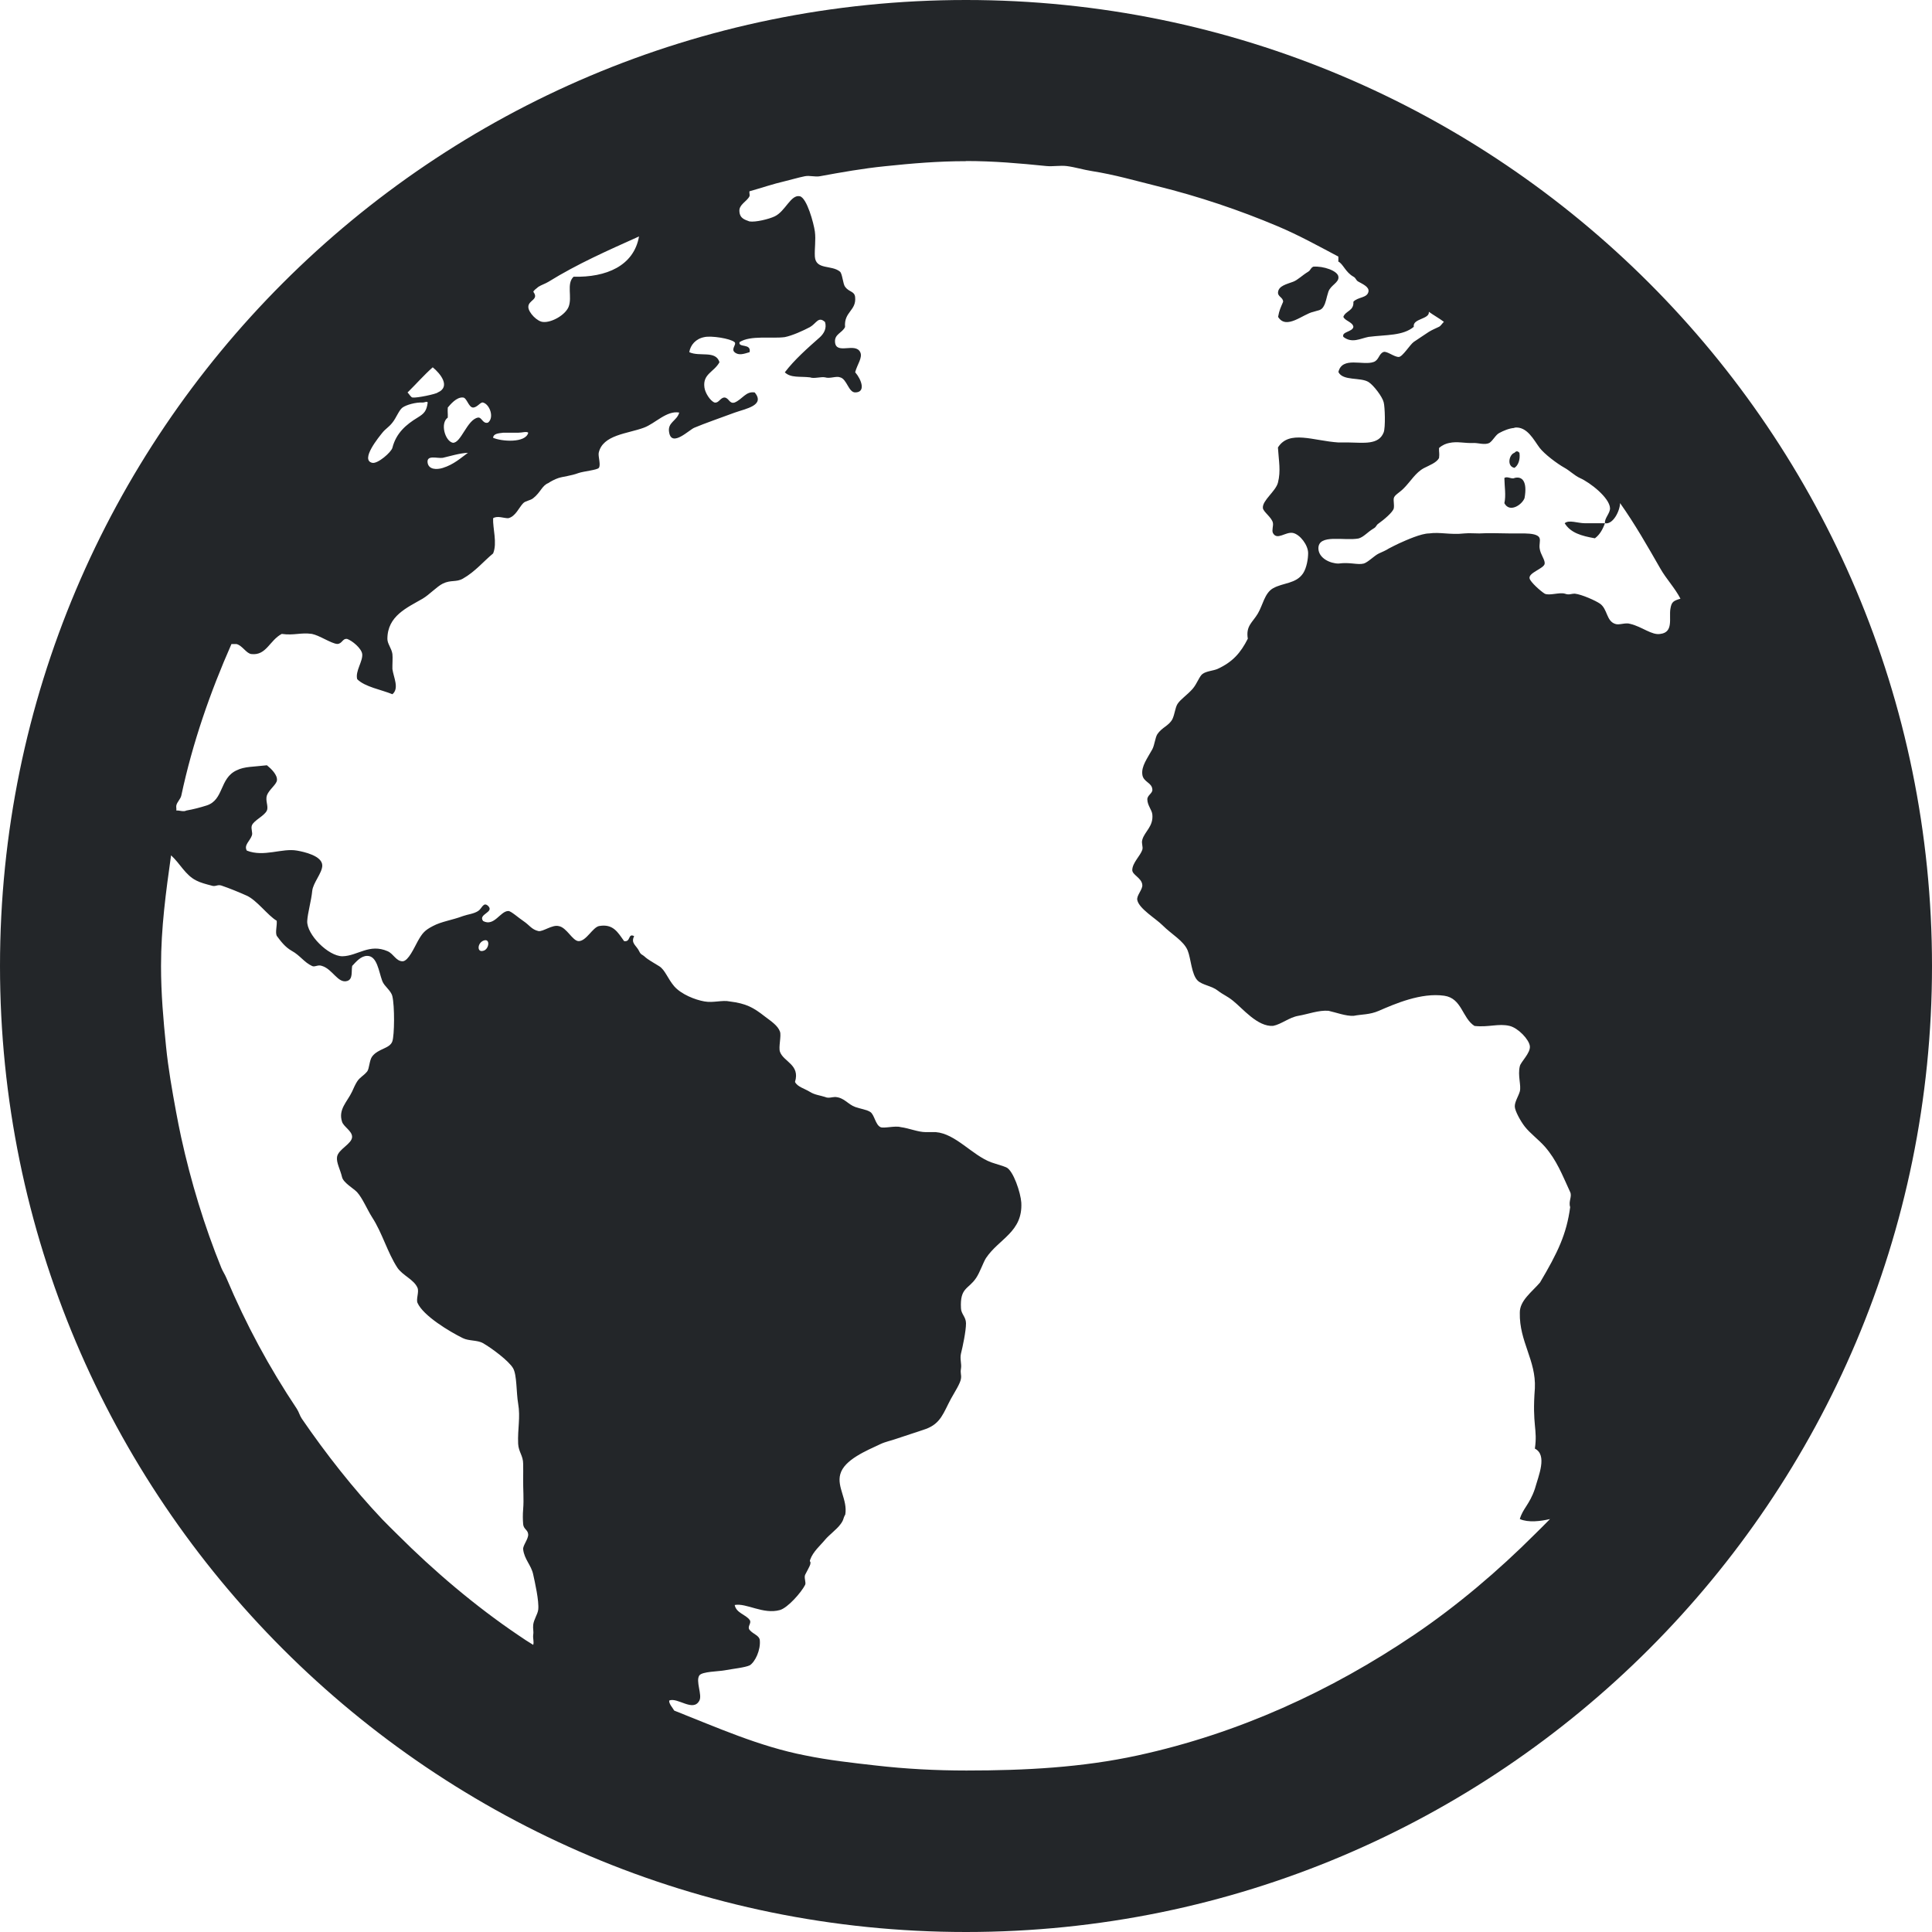
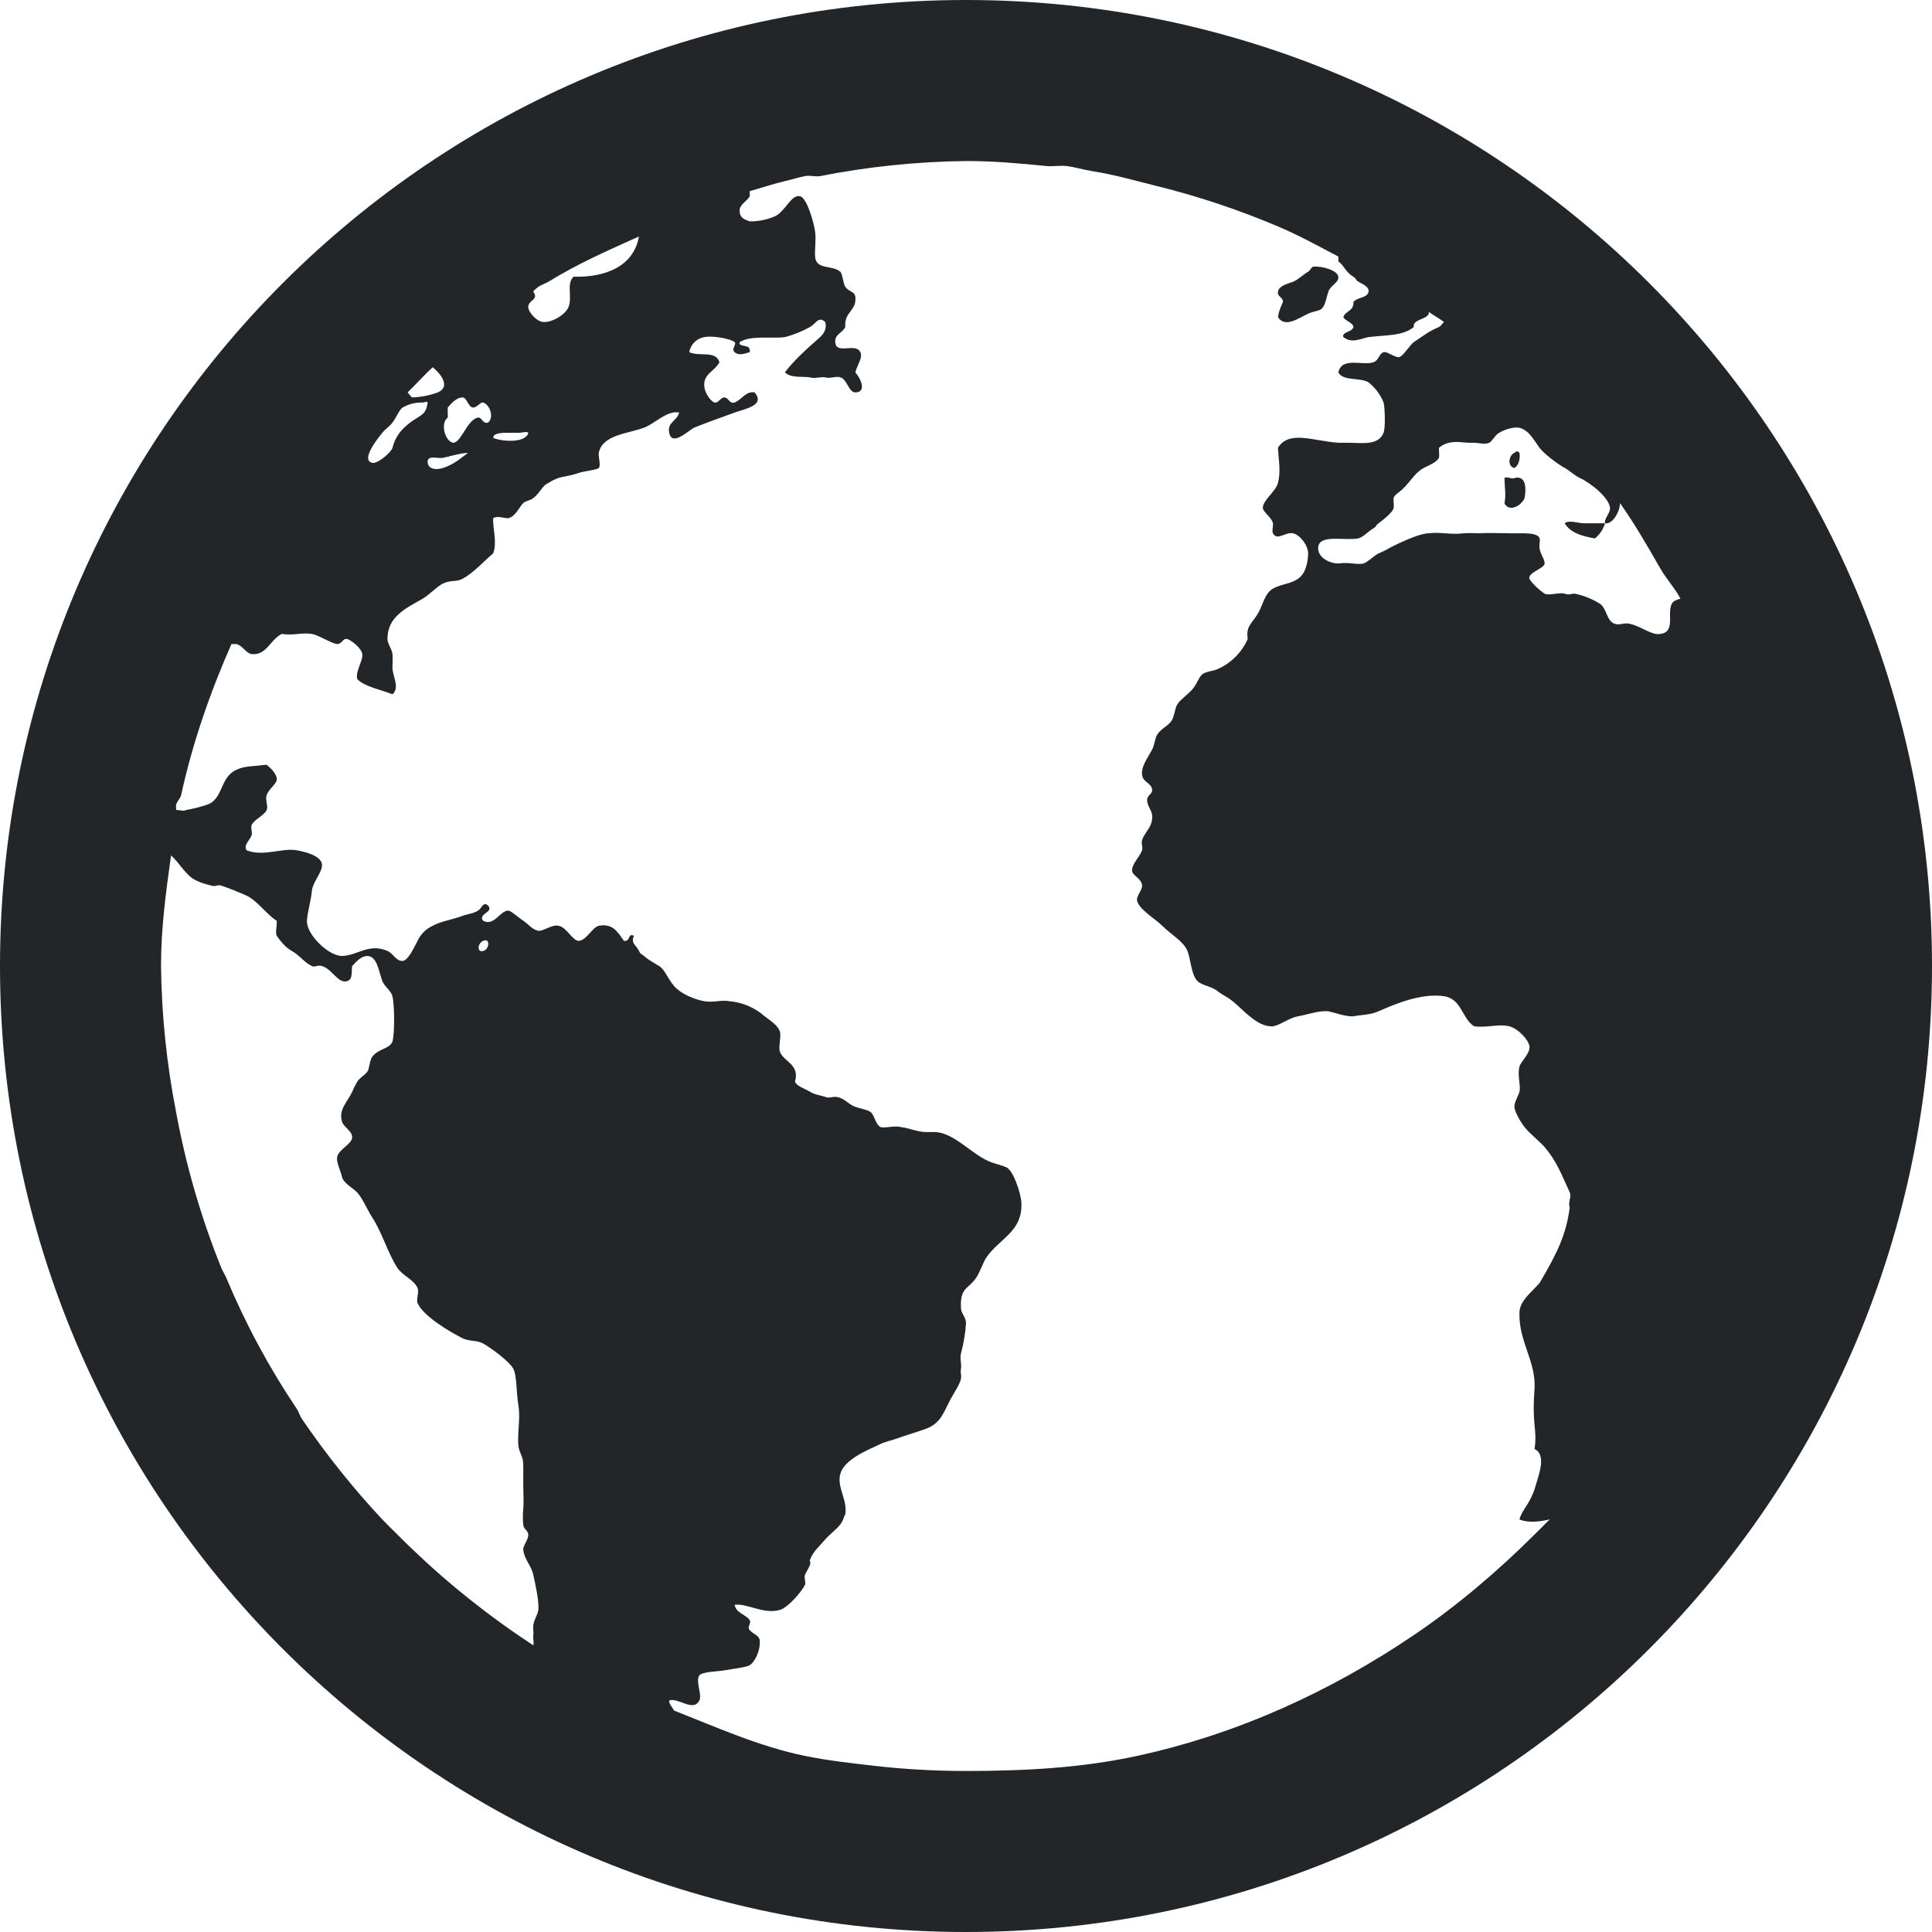
- <svg xmlns="http://www.w3.org/2000/svg" width="96" height="96" viewBox="0 0 25.4 25.4" version="1.1" id="svg627">
-   <defs id="defs624" />
-   <g id="layer1">
-     <path style="color:#232629;fill:currentColor;fill-opacity:1;fill-rule:nonzero;stroke-width:2.117" d="M 12.7,0 C 5.686,0 0,5.686 0,12.7 0,19.714 5.686,25.4 12.7,25.4 19.714,25.4 25.4,19.714 25.4,12.7 25.4,5.686 19.714,0 12.7,0 Z m 0,2.117 c 0.365,0 0.703,0.03 1.058,0.066 0.085,0.008 0.18,-0.01 0.265,0 0.111,0.014 0.22,0.049 0.331,0.066 0.304,0.048 0.565,0.125 0.86,0.198 0.543,0.134 1.081,0.315 1.587,0.529 0.279,0.118 0.527,0.256 0.794,0.397 -1.6e-4,0.019 0.002,0.043 0,0.066 0.061,0.028 0.095,0.141 0.198,0.198 0.038,0.021 0.03,0.047 0.066,0.066 0.061,0.034 0.145,0.071 0.132,0.132 -0.017,0.085 -0.139,0.067 -0.198,0.132 0.008,0.123 -0.101,0.116 -0.132,0.198 0.019,0.053 0.124,0.069 0.132,0.132 -0.01,0.068 -0.158,0.062 -0.132,0.132 0.114,0.089 0.223,0.021 0.331,0 0.237,-0.03 0.449,-0.012 0.595,-0.132 -0.019,-0.112 0.211,-0.097 0.198,-0.198 0.061,0.044 0.138,0.087 0.198,0.132 -0.023,0.021 -0.041,0.055 -0.066,0.066 -0.044,0.021 -0.092,0.041 -0.132,0.066 -0.059,0.038 -0.131,0.088 -0.198,0.132 -0.049,0.034 -0.148,0.198 -0.198,0.198 -0.061,0 -0.154,-0.079 -0.198,-0.066 -0.064,0.021 -0.06,0.107 -0.132,0.132 -0.14,0.051 -0.414,-0.077 -0.463,0.132 0.059,0.121 0.291,0.065 0.397,0.132 0.066,0.042 0.181,0.193 0.198,0.265 0.017,0.059 0.025,0.333 0,0.397 -0.066,0.169 -0.268,0.134 -0.463,0.132 H 17.595 c -0.328,-0.021 -0.646,-0.169 -0.794,0.066 0.011,0.18 0.04,0.306 0,0.463 -0.03,0.114 -0.205,0.232 -0.198,0.331 0.002,0.051 0.12,0.126 0.132,0.198 0.008,0.038 -0.017,0.096 0,0.132 0.055,0.104 0.167,-0.021 0.265,0 0.093,0.021 0.198,0.16 0.198,0.265 0,0.074 -0.019,0.193 -0.066,0.265 -0.093,0.14 -0.264,0.122 -0.397,0.198 -0.11,0.064 -0.133,0.222 -0.198,0.331 -0.07,0.119 -0.16,0.161 -0.132,0.331 -0.095,0.188 -0.2,0.306 -0.397,0.397 -0.057,0.025 -0.146,0.028 -0.198,0.066 -0.042,0.03 -0.073,0.131 -0.132,0.198 -0.074,0.083 -0.158,0.135 -0.198,0.198 -0.03,0.049 -0.035,0.131 -0.066,0.198 -0.047,0.089 -0.139,0.109 -0.198,0.198 -0.028,0.042 -0.037,0.143 -0.066,0.198 -0.068,0.123 -0.145,0.223 -0.132,0.331 0.011,0.102 0.126,0.105 0.132,0.198 0.006,0.051 -0.068,0.075 -0.066,0.132 0.002,0.08 0.06,0.135 0.066,0.198 0.015,0.157 -0.103,0.224 -0.132,0.331 -0.015,0.051 0.013,0.09 0,0.132 -0.025,0.078 -0.13,0.171 -0.132,0.265 -0.002,0.066 0.126,0.105 0.132,0.198 0.005,0.061 -0.079,0.139 -0.066,0.198 0.023,0.114 0.242,0.242 0.331,0.331 0.121,0.121 0.278,0.204 0.331,0.331 0.044,0.108 0.05,0.316 0.132,0.397 0.061,0.059 0.186,0.069 0.265,0.132 0.074,0.057 0.12,0.069 0.198,0.132 0.129,0.102 0.324,0.346 0.529,0.331 0.108,-0.021 0.21,-0.111 0.331,-0.132 0.125,-0.021 0.27,-0.077 0.397,-0.066 0.097,0.021 0.229,0.072 0.331,0.066 0.106,-0.021 0.21,-0.013 0.331,-0.066 0.21,-0.091 0.555,-0.242 0.86,-0.198 0.233,0.034 0.234,0.293 0.397,0.397 0.186,0.021 0.315,-0.036 0.463,0 0.112,0.028 0.254,0.177 0.265,0.265 0.011,0.091 -0.12,0.207 -0.132,0.265 -0.03,0.123 0.021,0.252 0,0.331 -0.017,0.061 -0.068,0.137 -0.066,0.198 0,0.055 0.075,0.192 0.132,0.265 0.07,0.089 0.18,0.169 0.265,0.265 0.154,0.178 0.223,0.36 0.331,0.595 0.028,0.059 -0.025,0.122 0,0.198 -0.047,0.355 -0.164,0.599 -0.397,0.992 -0.11,0.127 -0.267,0.238 -0.265,0.397 -0.008,0.381 0.215,0.624 0.198,0.992 -0.038,0.495 0.038,0.529 0,0.794 0.167,0.085 0.049,0.353 0,0.529 -0.072,0.21 -0.158,0.257 -0.198,0.397 0.112,0.049 0.272,0.029 0.397,0 -0.063,0.066 -0.134,0.134 -0.198,0.198 -0.479,0.479 -1.024,0.943 -1.587,1.323 -1.092,0.738 -2.307,1.298 -3.638,1.587 -0.727,0.158 -1.474,0.198 -2.249,0.198 -0.403,0 -0.8,-0.021 -1.191,-0.066 -0.311,-0.035 -0.624,-0.07 -0.926,-0.132 C 9.984,22.962 9.421,22.709 8.864,22.489 8.844,22.453 8.793,22.4 8.798,22.357 c 0.11,-0.047 0.316,0.157 0.397,0 0.04,-0.074 -0.053,-0.257 0,-0.331 0.038,-0.051 0.252,-0.051 0.331,-0.066 0.112,-0.021 0.267,-0.036 0.331,-0.066 0.07,-0.044 0.145,-0.2 0.132,-0.331 -0.006,-0.061 -0.084,-0.077 -0.132,-0.132 -0.04,-0.047 0.028,-0.088 0,-0.132 -0.051,-0.074 -0.177,-0.09 -0.198,-0.198 0.152,-0.03 0.375,0.128 0.595,0.066 0.104,-0.03 0.282,-0.233 0.331,-0.331 0.015,-0.03 -0.017,-0.094 0,-0.132 0.019,-0.038 0.06,-0.111 0.066,-0.132 0.015,-0.057 -0.013,-0.028 0,-0.066 0.038,-0.108 0.135,-0.188 0.198,-0.265 0.049,-0.059 0.154,-0.137 0.198,-0.198 0.051,-0.066 0.032,-0.073 0.066,-0.132 0.032,-0.193 -0.113,-0.36 -0.066,-0.529 0.051,-0.191 0.345,-0.31 0.529,-0.397 0.063,-0.03 0.146,-0.047 0.198,-0.066 0.127,-0.044 0.278,-0.09 0.397,-0.132 0.199,-0.072 0.233,-0.215 0.331,-0.397 0.047,-0.085 0.124,-0.203 0.132,-0.265 0.008,-0.055 -0.011,-0.067 0,-0.132 0.011,-0.061 -0.017,-0.126 0,-0.198 0.023,-0.091 0.066,-0.295 0.066,-0.397 0,-0.085 -0.064,-0.122 -0.066,-0.198 -0.015,-0.275 0.097,-0.247 0.198,-0.397 0.051,-0.074 0.096,-0.211 0.132,-0.265 0.171,-0.254 0.484,-0.342 0.463,-0.728 -0.008,-0.127 -0.105,-0.423 -0.198,-0.463 -0.053,-0.023 -0.12,-0.039 -0.198,-0.066 -0.25,-0.093 -0.467,-0.376 -0.728,-0.397 H 12.171 c -0.102,0 -0.216,-0.051 -0.331,-0.066 -0.072,-0.021 -0.222,0.021 -0.265,0 -0.066,-0.032 -0.079,-0.162 -0.132,-0.198 -0.042,-0.03 -0.133,-0.043 -0.198,-0.066 -0.104,-0.038 -0.144,-0.124 -0.265,-0.132 -0.038,0 -0.09,0.021 -0.132,0 -0.066,-0.021 -0.137,-0.028 -0.198,-0.066 -0.076,-0.047 -0.167,-0.067 -0.198,-0.132 0.07,-0.228 -0.152,-0.264 -0.198,-0.397 -0.021,-0.061 0.021,-0.21 0,-0.265 -0.028,-0.078 -0.112,-0.133 -0.198,-0.198 -0.152,-0.119 -0.245,-0.171 -0.463,-0.198 -0.097,-0.021 -0.214,0.021 -0.331,0 -0.123,-0.021 -0.304,-0.093 -0.397,-0.198 -0.089,-0.104 -0.12,-0.216 -0.198,-0.265 -0.074,-0.047 -0.148,-0.084 -0.198,-0.132 -0.023,-0.021 -0.045,-0.018 -0.066,-0.066 -0.038,-0.078 -0.113,-0.103 -0.066,-0.198 -0.085,-0.042 -0.041,0.081 -0.132,0.066 -0.083,-0.116 -0.144,-0.232 -0.331,-0.198 -0.085,0.021 -0.165,0.196 -0.265,0.198 -0.083,0 -0.157,-0.181 -0.265,-0.198 -0.083,-0.021 -0.207,0.077 -0.265,0.066 -0.091,-0.021 -0.116,-0.077 -0.198,-0.132 -0.061,-0.04 -0.165,-0.134 -0.198,-0.132 -0.106,0 -0.185,0.209 -0.331,0.132 -0.072,-0.091 0.151,-0.114 0.066,-0.198 -0.064,-0.061 -0.082,0.036 -0.132,0.066 -0.059,0.038 -0.133,0.043 -0.198,0.066 -0.146,0.055 -0.283,0.071 -0.397,0.132 -0.106,0.055 -0.137,0.09 -0.198,0.198 -0.049,0.089 -0.124,0.26 -0.198,0.265 -0.089,0 -0.118,-0.096 -0.198,-0.132 -0.243,-0.106 -0.394,0.062 -0.595,0.066 -0.186,0 -0.471,-0.287 -0.463,-0.463 0.006,-0.108 0.053,-0.264 0.066,-0.397 0.011,-0.106 0.13,-0.234 0.132,-0.331 0.002,-0.131 -0.246,-0.183 -0.331,-0.198 -0.199,-0.036 -0.435,0.089 -0.661,0 -0.042,-0.072 0.041,-0.126 0.066,-0.198 0.015,-0.038 -0.015,-0.088 0,-0.132 0.025,-0.068 0.167,-0.126 0.198,-0.198 0.023,-0.055 -0.023,-0.129 0,-0.198 0.028,-0.076 0.126,-0.143 0.132,-0.198 0.008,-0.072 -0.075,-0.152 -0.132,-0.198 -0.176,0.021 -0.295,0.015 -0.397,0.066 -0.229,0.104 -0.166,0.391 -0.397,0.463 -0.078,0.025 -0.176,0.051 -0.265,0.066 -0.039,0.021 -0.089,-0.004 -0.132,0 0.004,-0.021 -0.004,-0.045 0,-0.066 0.01,-0.048 0.056,-0.084 0.066,-0.132 C 2.532,9.763 2.765,9.097 3.043,8.467 h 0.066 c 0.08,0.021 0.129,0.126 0.198,0.132 0.195,0.021 0.236,-0.179 0.397,-0.265 0.165,0.023 0.247,-0.021 0.397,0 0.102,0.021 0.25,0.124 0.331,0.132 0.068,0 0.069,-0.075 0.132,-0.066 0.063,0.021 0.188,0.122 0.198,0.198 0.011,0.095 -0.094,0.226 -0.066,0.331 0.1,0.102 0.321,0.139 0.463,0.198 0.093,-0.078 0.015,-0.221 0,-0.331 -0.002,-0.049 0.006,-0.154 0,-0.198 -0.011,-0.076 -0.066,-0.133 -0.066,-0.198 0,-0.303 0.26,-0.411 0.463,-0.529 0.087,-0.051 0.188,-0.16 0.265,-0.198 0.108,-0.053 0.176,-0.015 0.265,-0.066 0.161,-0.091 0.272,-0.228 0.397,-0.331 0.057,-0.138 -0.006,-0.328 0,-0.463 0.057,-0.036 0.137,0 0.198,0 0.097,-0.021 0.143,-0.143 0.198,-0.198 0.032,-0.032 0.094,-0.034 0.132,-0.066 0.097,-0.076 0.114,-0.165 0.198,-0.198 0.03,-0.021 0.086,-0.051 0.132,-0.066 0.064,-0.021 0.163,-0.028 0.265,-0.066 0.066,-0.023 0.239,-0.039 0.265,-0.066 0.032,-0.032 -0.008,-0.15 0,-0.198 C 7.922,5.714 8.253,5.703 8.467,5.622 8.615,5.567 8.765,5.394 8.93,5.424 8.898,5.538 8.77,5.551 8.798,5.689 c 0.036,0.193 0.263,-0.039 0.331,-0.066 0.129,-0.055 0.36,-0.135 0.529,-0.198 0.148,-0.053 0.404,-0.094 0.265,-0.265 -0.116,-0.021 -0.163,0.09 -0.265,0.132 -0.07,0.021 -0.073,-0.06 -0.132,-0.066 -0.057,0 -0.075,0.077 -0.132,0.066 C 9.336,5.27 9.269,5.163 9.261,5.093 9.237,4.915 9.387,4.893 9.459,4.762 9.41,4.602 9.198,4.694 9.062,4.63 c 0.015,-0.095 0.086,-0.177 0.198,-0.198 0.091,-0.021 0.342,0.018 0.397,0.066 0.032,0.028 -0.049,0.088 0,0.132 0.055,0.049 0.126,0.021 0.198,0 0.025,-0.121 -0.153,-0.054 -0.132,-0.132 0.144,-0.093 0.42,-0.043 0.595,-0.066 0.102,-0.021 0.24,-0.084 0.331,-0.132 0.085,-0.049 0.11,-0.147 0.198,-0.066 0.025,0.087 -0.018,0.152 -0.066,0.198 -0.163,0.144 -0.336,0.296 -0.463,0.463 0.078,0.076 0.2,0.051 0.331,0.066 0.051,0.021 0.146,-0.011 0.198,0 0.064,0.021 0.148,-0.021 0.198,0 0.089,0.021 0.11,0.198 0.198,0.198 0.144,0 0.083,-0.169 0,-0.265 0.025,-0.1 0.102,-0.194 0.066,-0.265 -0.066,-0.131 -0.318,0.039 -0.331,-0.132 -0.008,-0.106 0.094,-0.118 0.132,-0.198 -0.017,-0.203 0.153,-0.213 0.132,-0.397 -0.011,-0.076 -0.079,-0.06 -0.132,-0.132 -0.028,-0.038 -0.035,-0.169 -0.066,-0.198 -0.11,-0.093 -0.318,-0.02 -0.331,-0.198 -0.006,-0.106 0.015,-0.217 0,-0.331 -0.015,-0.108 -0.105,-0.442 -0.198,-0.463 -0.119,-0.025 -0.189,0.198 -0.331,0.265 -0.076,0.036 -0.252,0.079 -0.331,0.066 -0.051,-0.021 -0.126,-0.033 -0.132,-0.132 -0.008,-0.09 0.099,-0.13 0.132,-0.198 0.008,-0.017 -0.004,-0.042 0,-0.066 0.154,-0.043 0.307,-0.096 0.463,-0.132 0.089,-0.021 0.175,-0.048 0.265,-0.066 0.063,-0.013 0.135,0.012 0.198,0 0.283,-0.052 0.57,-0.103 0.86,-0.132 0.352,-0.037 0.696,-0.066 1.058,-0.066 z M 8.401,3.109 C 8.333,3.495 7.971,3.649 7.541,3.638 7.443,3.731 7.527,3.906 7.475,4.035 7.43,4.143 7.252,4.242 7.144,4.233 c -0.078,0 -0.198,-0.124 -0.198,-0.198 0,-0.091 0.144,-0.094 0.066,-0.198 0.003,-0.021 0.044,-0.045 0.066,-0.066 0.043,-0.027 0.089,-0.04 0.132,-0.066 C 7.593,3.468 7.987,3.295 8.4,3.109 Z m 8.864,0.397 c -0.039,0.021 -0.032,0.045 -0.066,0.066 -0.081,0.049 -0.137,0.109 -0.198,0.132 -0.087,0.032 -0.186,0.054 -0.198,0.132 -0.011,0.066 0.068,0.071 0.066,0.132 -0.032,0.078 -0.049,0.103 -0.066,0.198 0.108,0.176 0.33,-0.039 0.463,-0.066 0.059,-0.021 0.101,-0.015 0.132,-0.066 0.036,-0.057 0.039,-0.118 0.066,-0.198 0.03,-0.089 0.143,-0.12 0.132,-0.198 -0.008,-0.078 -0.2,-0.143 -0.331,-0.132 z M 5.689,4.829 c 0.1,0.081 0.241,0.255 0.066,0.331 -0.021,0.021 -0.28,0.075 -0.331,0.066 -0.021,0 -0.048,-0.051 -0.066,-0.066 C 5.467,5.053 5.575,4.93 5.689,4.829 Z m 0.397,0.397 c 0.051,0 0.073,0.128 0.132,0.132 0.057,0 0.098,-0.075 0.132,-0.066 C 6.439,5.315 6.501,5.49 6.416,5.556 6.346,5.577 6.335,5.482 6.284,5.49 6.14,5.516 6.061,5.829 5.953,5.821 5.852,5.8 5.783,5.564 5.887,5.49 c 0.002,-0.064 -0.004,-0.067 0,-0.132 0.032,-0.038 0.114,-0.139 0.198,-0.132 z m -0.529,0.066 c 0.03,0 0.056,-0.021 0.066,0 C 5.608,5.404 5.577,5.437 5.49,5.49 5.34,5.581 5.208,5.693 5.159,5.887 5.145,5.944 4.967,6.1 4.895,6.085 4.728,6.049 4.989,5.737 5.027,5.689 5.069,5.636 5.111,5.618 5.159,5.556 5.208,5.497 5.245,5.392 5.292,5.358 5.342,5.322 5.467,5.287 5.556,5.292 Z M 19.91,5.622 c 0.167,-0.021 0.255,0.164 0.331,0.265 0.064,0.083 0.227,0.207 0.331,0.265 0.059,0.032 0.133,0.103 0.198,0.132 0.138,0.061 0.391,0.261 0.397,0.397 0.002,0.068 -0.077,0.135 -0.066,0.198 0.104,0.021 0.196,-0.16 0.198,-0.265 0.195,0.275 0.361,0.567 0.529,0.86 0.079,0.139 0.191,0.254 0.265,0.397 -0.093,0.028 -0.117,0.041 -0.132,0.132 -0.021,0.119 0.045,0.31 -0.132,0.331 -0.112,0.021 -0.242,-0.096 -0.397,-0.132 -0.064,-0.021 -0.148,0.021 -0.198,0 -0.116,-0.038 -0.099,-0.194 -0.198,-0.265 -0.057,-0.04 -0.24,-0.122 -0.331,-0.132 -0.057,0 -0.073,0.021 -0.132,0 -0.072,-0.021 -0.205,0.03 -0.265,0 -0.057,-0.036 -0.184,-0.15 -0.198,-0.198 -0.023,-0.078 0.194,-0.132 0.198,-0.198 0.005,-0.051 -0.056,-0.12 -0.066,-0.198 -0.008,-0.047 0.01,-0.101 0,-0.132 -0.015,-0.055 -0.112,-0.064 -0.198,-0.066 -0.076,0 -0.133,0 -0.198,0 -0.093,0 -0.28,-0.008 -0.397,0 -0.07,0 -0.133,-0.006 -0.198,0 -0.184,0.021 -0.319,-0.021 -0.463,0 -0.104,0 -0.3,0.088 -0.397,0.132 -0.049,0.023 -0.069,0.034 -0.132,0.066 -0.03,0.021 -0.094,0.049 -0.132,0.066 -0.059,0.028 -0.141,0.115 -0.198,0.132 -0.083,0.021 -0.18,-0.021 -0.331,0 -0.108,0 -0.262,-0.069 -0.265,-0.198 -0.002,-0.197 0.343,-0.096 0.529,-0.132 0.07,-0.021 0.114,-0.082 0.198,-0.132 0.04,-0.023 0.028,-0.041 0.066,-0.066 0.063,-0.044 0.188,-0.148 0.198,-0.198 0.008,-0.047 -0.006,-0.096 0,-0.132 0.008,-0.044 0.075,-0.073 0.132,-0.132 0.089,-0.089 0.155,-0.207 0.265,-0.265 0.074,-0.038 0.165,-0.071 0.198,-0.132 0.008,-0.068 -0.002,-0.069 0,-0.132 0.047,-0.042 0.094,-0.058 0.132,-0.066 0.114,-0.025 0.197,0.006 0.331,0 0.057,0 0.137,0.028 0.198,0 0.051,-0.034 0.082,-0.107 0.132,-0.132 0.055,-0.03 0.131,-0.062 0.198,-0.066 z m 1.191,1.257 h -0.265 c -0.093,0 -0.21,-0.049 -0.265,0 0.078,0.127 0.221,0.167 0.397,0.198 0.064,-0.047 0.103,-0.117 0.132,-0.198 z M 6.615,5.689 h 0.198 c 0.053,0 0.111,-0.021 0.132,0 C 6.911,5.828 6.592,5.805 6.482,5.755 6.488,5.702 6.547,5.697 6.615,5.689 Z M 6.152,5.953 C 6.059,6.02 5.968,6.106 5.821,6.152 5.74,6.177 5.637,6.174 5.622,6.085 5.605,5.975 5.749,6.03 5.821,6.019 5.914,5.998 6.044,5.957 6.152,5.953 Z m 13.758,0 c -0.07,0.023 -0.104,0.177 0,0.198 0.049,-0.03 0.079,-0.107 0.066,-0.198 -0.028,-0.03 -0.045,-0.021 -0.066,0 z m -0.132,0.331 c 0.002,0.119 0.023,0.228 0,0.331 0.068,0.131 0.231,0.023 0.265,-0.066 0.04,-0.22 -0.031,-0.292 -0.132,-0.265 -0.034,0.021 -0.096,-0.028 -0.132,0 z M 2.249,11.245 c 0.119,0.108 0.188,0.26 0.331,0.331 0.053,0.028 0.131,0.049 0.198,0.066 0.055,0.021 0.079,-0.017 0.132,0 0.112,0.038 0.242,0.092 0.331,0.132 0.135,0.059 0.28,0.263 0.397,0.331 0.006,0.068 -0.021,0.148 0,0.198 0.055,0.074 0.11,0.148 0.198,0.198 0.108,0.059 0.163,0.151 0.265,0.198 0.036,0.021 0.077,-0.021 0.132,0 0.14,0.042 0.21,0.234 0.331,0.198 0.078,-0.023 0.053,-0.122 0.066,-0.198 0.053,-0.057 0.116,-0.132 0.198,-0.132 0.131,0 0.15,0.202 0.198,0.331 0.028,0.072 0.113,0.122 0.132,0.198 0.032,0.131 0.028,0.517 0,0.595 -0.034,0.097 -0.184,0.092 -0.265,0.198 -0.038,0.051 -0.037,0.162 -0.066,0.198 -0.051,0.061 -0.094,0.073 -0.132,0.132 -0.021,0.032 -0.047,0.088 -0.066,0.132 -0.064,0.135 -0.185,0.234 -0.132,0.397 0.021,0.066 0.132,0.12 0.132,0.198 0,0.093 -0.184,0.163 -0.198,0.265 -0.011,0.074 0.043,0.166 0.066,0.265 0.017,0.074 0.154,0.15 0.198,0.198 0.074,0.083 0.131,0.226 0.198,0.331 0.133,0.205 0.2,0.46 0.331,0.661 0.07,0.104 0.218,0.155 0.265,0.265 0.023,0.055 -0.021,0.148 0,0.198 0.076,0.171 0.424,0.379 0.595,0.463 0.08,0.04 0.191,0.024 0.265,0.066 0.112,0.064 0.34,0.232 0.397,0.331 0.051,0.089 0.041,0.321 0.066,0.463 0.032,0.186 -0.008,0.328 0,0.529 0.006,0.11 0.066,0.155 0.066,0.265 0,0.038 0.002,0.158 0,0.198 -0.002,0.131 0.011,0.264 0,0.397 -0.006,0.072 -0.005,0.137 0,0.198 0.006,0.066 0.062,0.073 0.066,0.132 0.005,0.061 -0.073,0.15 -0.066,0.198 0.015,0.133 0.107,0.208 0.132,0.331 0.021,0.097 0.079,0.347 0.066,0.463 -0.008,0.061 -0.058,0.129 -0.066,0.198 -0.006,0.055 0.008,0.082 0,0.132 -0.006,0.049 0.013,0.092 0,0.132 C 6.944,21.586 6.879,21.542 6.813,21.497 6.25,21.117 5.704,20.653 5.225,20.174 5.161,20.11 5.09,20.042 5.027,19.976 4.645,19.573 4.284,19.112 3.969,18.653 3.94,18.611 3.93,18.563 3.902,18.521 3.536,17.972 3.236,17.416 2.976,16.801 2.958,16.757 2.928,16.713 2.91,16.669 2.687,16.12 2.51,15.538 2.381,14.949 2.357,14.838 2.336,14.731 2.315,14.618 2.263,14.335 2.212,14.048 2.183,13.758 c -0.036,-0.356 -0.066,-0.693 -0.066,-1.058 0,-0.503 0.064,-0.971 0.132,-1.455 z M 6.35,12.369 c 0.102,-0.047 0.083,0.117 0,0.132 -0.078,0.021 -0.076,-0.094 0,-0.132 z" id="path26" class="ColorScheme-Text" />
-   </g>
+ <svg xmlns="http://www.w3.org/2000/svg" width="96" height="96" viewBox="0 0 25.4 25.4">
+   <path d="M12.7 0C5.686 0 0 5.686 0 12.7s5.686 12.7 12.7 12.7 12.7-5.686 12.7-12.7S19.714 0 12.7 0m0 2.117c.365 0 .703.03 1.058.066.086.008.18-.01.265 0 .111.014.22.048.33.066.305.048.566.125.86.198.544.134 1.082.315 1.588.53.28.118.527.256.794.396q.002.03 0 .066c.061.028.095.142.198.199.038.021.03.047.066.066.062.034.145.07.133.132-.017.085-.14.067-.199.133.008.122-.1.115-.132.198.019.053.124.069.132.132-.01.068-.158.063-.132.133.114.088.223.02.33 0 .238-.03.45-.012.596-.133-.02-.112.211-.096.198-.198.061.044.139.087.199.132-.023.021-.04.055-.066.066q-.07.03-.133.066c-.059.038-.13.088-.198.133-.049.034-.148.198-.198.198-.062 0-.154-.079-.199-.066-.063.021-.06.107-.132.132-.14.051-.415-.077-.463.133.06.12.29.064.397.132a.65.65 0 0 1 .198.264c.017.06.026.334 0 .397-.066.17-.268.135-.463.133h-.132c-.328-.022-.646-.17-.794.066.01.18.04.306 0 .463-.03.114-.205.232-.198.33.002.051.12.127.132.199.008.038-.017.096 0 .132.055.104.167-.021.264 0 .094.021.199.16.199.265 0 .074-.02.193-.066.264-.093.14-.264.123-.397.199-.11.063-.133.221-.199.33-.07.12-.16.162-.132.331a.77.77 0 0 1-.397.397c-.057.026-.145.028-.198.066-.043.03-.073.13-.132.199-.074.082-.159.135-.199.198-.03.049-.034.13-.066.199-.047.088-.14.109-.198.198-.028.042-.037.143-.067.198-.067.123-.145.223-.132.331.01.102.126.105.132.199.006.05-.068.075-.066.132.002.08.06.135.066.198.015.157-.102.224-.132.331-.015.05.013.09 0 .132-.025.079-.13.171-.132.265-.002.066.126.105.132.198.005.062-.079.14-.066.199.023.114.242.242.33.33.121.121.279.204.332.331.044.108.05.316.132.397.061.06.186.069.264.132.074.058.12.07.199.133.129.101.324.345.529.33.108-.02.21-.11.33-.132.126-.021.27-.077.398-.066.097.021.229.073.33.066.106-.021.21-.013.331-.066.21-.091.555-.242.86-.198.233.034.234.293.397.396.186.022.315-.036.463 0 .112.028.254.177.264.265.011.091-.12.207-.132.265-.03.122.021.252 0 .33-.017.062-.068.137-.066.199 0 .055.075.192.132.264.07.09.18.17.265.265.154.178.223.36.33.595.028.06-.025.123 0 .199-.046.355-.163.598-.396.992-.11.127-.267.238-.265.397-.008.38.216.624.199.992-.038.495.038.53 0 .794.167.084.048.353 0 .529-.072.21-.159.257-.199.397.113.049.272.029.397 0-.063.066-.134.133-.198.198-.48.479-1.025.943-1.588 1.323-1.092.738-2.307 1.299-3.638 1.588-.727.158-1.474.198-2.249.198q-.605 0-1.19-.066c-.311-.036-.624-.07-.927-.132-.599-.123-1.162-.376-1.72-.596-.02-.036-.07-.09-.065-.132.11-.047.316.157.396 0 .04-.074-.053-.257 0-.33.039-.051.253-.052.331-.067.112-.021.267-.036.33-.066.07-.044.146-.2.133-.33-.006-.062-.083-.078-.132-.133-.04-.046.027-.088 0-.132-.05-.074-.177-.09-.198-.199.152-.03.375.128.595.066.104-.03.282-.233.33-.33.015-.03-.016-.094 0-.133.02-.038.06-.11.067-.132.014-.057-.013-.028 0-.066.038-.108.135-.188.198-.264.049-.06.154-.138.199-.199.05-.066.032-.073.066-.132.031-.193-.113-.36-.066-.53.05-.19.345-.31.529-.396.063-.03.145-.047.198-.066.127-.045.278-.09.397-.133.199-.072.233-.215.33-.397.047-.084.125-.202.133-.264.008-.055-.01-.067 0-.132.01-.062-.017-.127 0-.199a2 2 0 0 0 .066-.397c0-.084-.064-.122-.066-.198-.015-.275.097-.247.198-.397.051-.074.097-.211.133-.265.171-.254.484-.342.463-.727-.008-.127-.106-.423-.199-.463-.053-.024-.12-.039-.198-.066-.25-.093-.467-.376-.728-.397h-.132c-.102 0-.216-.052-.33-.066-.073-.022-.223.02-.265 0-.066-.032-.08-.163-.133-.199-.042-.03-.132-.043-.198-.066-.104-.038-.144-.124-.265-.132-.038 0-.09.021-.132 0-.066-.021-.137-.028-.198-.066-.076-.047-.167-.067-.199-.133.07-.228-.152-.263-.198-.396-.021-.062.021-.21 0-.265-.028-.078-.112-.133-.199-.198a.8.8 0 0 0-.463-.199c-.097-.021-.214.021-.33 0-.123-.021-.304-.092-.397-.198-.09-.104-.12-.216-.199-.265-.074-.046-.147-.083-.198-.132-.023-.021-.045-.018-.066-.066-.038-.079-.113-.103-.066-.199-.085-.042-.042.081-.133.066-.082-.116-.144-.232-.33-.198-.085.021-.166.196-.265.198-.082 0-.157-.181-.265-.198-.082-.021-.207.077-.264.066-.091-.021-.116-.077-.199-.132-.06-.04-.164-.135-.198-.133-.106 0-.185.21-.33.133-.073-.091.15-.114.065-.199-.063-.061-.081.037-.132.066-.06.039-.133.043-.198.067-.146.055-.283.07-.397.132a.4.4 0 0 0-.199.198c-.048.09-.124.26-.198.265-.089 0-.118-.096-.198-.132-.244-.106-.395.061-.596.066-.186 0-.471-.288-.463-.463.006-.108.054-.264.066-.397.01-.106.13-.234.133-.331.002-.131-.246-.183-.331-.198-.199-.036-.435.088-.661 0-.043-.072.04-.127.066-.199.014-.038-.015-.088 0-.132.025-.068.166-.127.198-.199.023-.055-.023-.128 0-.198.028-.076.126-.143.132-.198.008-.072-.075-.152-.132-.199-.176.021-.295.016-.397.066-.228.104-.166.391-.397.463a2 2 0 0 1-.264.066c-.04.022-.09-.004-.133 0 .004-.021-.004-.044 0-.066.01-.048.056-.084.067-.132.15-.688.383-1.354.661-1.984h.066c.08.02.129.125.199.132.194.021.236-.18.396-.265.165.024.247-.02.397 0 .102.021.25.124.331.133.068 0 .069-.075.132-.067.064.022.188.123.199.199.01.095-.094.226-.066.33.1.102.32.14.463.199.093-.078.014-.22 0-.33-.002-.05.006-.155 0-.2-.01-.075-.066-.132-.066-.198 0-.302.26-.41.463-.529.086-.05.188-.16.264-.198.108-.053.176-.016.265-.066.16-.091.272-.228.397-.331.057-.138-.006-.328 0-.463.057-.036.137 0 .198 0 .097-.021.143-.144.198-.199.032-.031.095-.034.133-.066.097-.076.114-.164.198-.198a.6.6 0 0 1 .132-.066c.064-.021.163-.028.265-.066.066-.024.24-.039.265-.066.031-.032-.008-.15 0-.199.05-.239.381-.25.595-.33.148-.056.298-.229.463-.2-.032.115-.16.128-.132.266.036.192.263-.04.33-.067.13-.055.36-.135.53-.198.148-.053.404-.094.264-.265-.116-.02-.163.09-.264.133-.07.02-.073-.06-.133-.067-.057 0-.075.077-.132.067-.057-.022-.124-.129-.132-.199-.024-.178.126-.2.198-.33-.049-.161-.261-.07-.397-.133a.24.24 0 0 1 .199-.198c.09-.022.342.017.397.066.031.027-.049.088 0 .132.055.049.126.021.198 0 .025-.12-.153-.054-.132-.132.144-.093.42-.043.595-.066a1.4 1.4 0 0 0 .33-.133c.085-.048.11-.146.2-.066.025.087-.018.152-.067.199-.163.144-.336.296-.463.463.078.076.2.051.33.066.052.021.146-.01.2 0 .063.021.147-.021.198 0 .089.021.11.198.198.198.144 0 .083-.169 0-.264.026-.1.102-.195.066-.265-.065-.131-.318.04-.33-.132-.008-.106.094-.118.132-.199-.017-.203.153-.212.132-.396-.01-.077-.08-.06-.132-.133-.028-.038-.035-.169-.066-.198-.11-.093-.318-.02-.331-.199-.006-.105.015-.217 0-.33-.015-.108-.105-.442-.198-.463-.119-.026-.19.198-.331.264a.8.8 0 0 1-.33.066c-.052-.02-.127-.033-.133-.132-.008-.09.099-.13.132-.198.008-.018-.004-.043 0-.067.154-.042.307-.095.463-.132.089-.02.175-.048.265-.066.063-.013.134.012.198 0a10.6 10.6 0 0 1 1.918-.198zm-4.3.992c-.067.386-.429.54-.86.529-.097.093-.013.268-.065.397-.045.108-.223.207-.331.198-.079 0-.199-.124-.199-.198 0-.091.145-.094.066-.199.003-.02.045-.045.067-.066.042-.027.089-.04.132-.066.383-.236.777-.409 1.19-.595m8.864.397c-.039.02-.032.045-.066.066-.08.049-.137.109-.198.132-.087.032-.186.054-.199.133-.01.065.069.07.066.132-.032.078-.049.103-.066.198.108.176.33-.038.463-.066.06-.021.1-.015.132-.066.036-.057.04-.118.067-.198.03-.09.142-.12.132-.199-.008-.078-.2-.143-.33-.132zM5.69 4.829c.1.08.241.255.066.33a1.1 1.1 0 0 1-.331.066c-.02 0-.048-.05-.066-.066.11-.106.217-.229.33-.33m.396.397c.051 0 .073.128.133.132.057 0 .098-.075.132-.066.089.023.15.198.066.264-.07.021-.081-.074-.132-.066-.144.026-.223.34-.33.33-.102-.02-.17-.256-.067-.33.002-.063-.004-.067 0-.132.032-.038.114-.139.198-.132m-.529.066c.03 0 .056-.022.066 0-.014.112-.045.145-.132.198-.15.091-.282.203-.33.397-.015.057-.193.213-.265.198-.167-.036.094-.348.132-.396.042-.053.084-.071.132-.133.049-.06.086-.164.133-.198a.5.5 0 0 1 .264-.066m14.354.33c.167-.02.254.164.33.265.064.083.228.207.331.265.06.031.133.102.199.132.137.061.39.261.397.397.002.067-.077.135-.067.198.104.021.197-.16.199-.264.194.275.361.566.53.86.078.138.19.254.264.396-.094.028-.118.042-.133.133-.02.118.046.31-.132.33-.112.022-.242-.096-.397-.132-.063-.021-.147.021-.198 0-.117-.038-.1-.194-.199-.265a1 1 0 0 0-.33-.132c-.058 0-.073.021-.133 0-.072-.021-.205.03-.264 0-.057-.036-.184-.15-.199-.198-.023-.079.194-.132.199-.199.005-.05-.056-.12-.066-.198-.008-.047.01-.1 0-.132-.015-.055-.112-.064-.199-.067h-.198c-.093 0-.28-.008-.397 0-.07 0-.133-.006-.199 0-.184.022-.319-.02-.463 0-.103 0-.3.088-.396.133-.05.023-.07.034-.133.066-.03.021-.094.05-.132.066-.06.027-.141.115-.198.132-.083.021-.181-.021-.331 0-.108 0-.263-.07-.265-.198-.002-.197.343-.096.53-.132.07-.022.113-.082.198-.133.04-.023.028-.04.066-.066.063-.044.188-.148.198-.198.008-.047-.006-.097 0-.133.008-.044.075-.073.133-.132.089-.089.154-.207.264-.264.074-.039.165-.071.199-.133.008-.067-.002-.069 0-.132a.3.3 0 0 1 .132-.066c.114-.026.197.006.33 0 .058 0 .138.027.2 0 .05-.034.08-.107.131-.132a.5.5 0 0 1 .199-.067M21.1 6.88h-.264c-.093 0-.21-.049-.265 0 .079.127.222.167.397.199a.4.4 0 0 0 .133-.199M6.616 5.69h.198c.053 0 .111-.022.132 0-.034.14-.353.116-.463.066.006-.053.065-.058.133-.066m-.463.264c-.093.067-.184.153-.331.199-.08.025-.184.022-.199-.067-.017-.11.127-.055.199-.066.093-.02.223-.062.33-.066Zm13.758 0c-.07.023-.104.177 0 .199.049-.03.079-.108.066-.199-.027-.03-.045-.021-.066 0m-.132.33c.002.12.023.229 0 .332.067.13.23.022.264-.067.04-.22-.03-.292-.132-.264-.034.021-.097-.028-.132 0M2.249 11.246c.12.108.188.26.33.33.054.028.131.05.2.067.054.02.079-.017.131 0 .113.038.242.092.331.132.136.06.28.263.397.33.006.068-.021.148 0 .199.055.074.11.148.198.198.108.06.163.152.265.199.036.021.077-.021.132 0 .14.042.21.234.331.198.078-.023.053-.122.066-.198.053-.057.116-.132.199-.132.13 0 .15.202.198.33.028.072.113.123.132.199.032.131.028.517 0 .595-.034.097-.184.092-.264.199-.038.05-.037.162-.066.198-.051.061-.095.073-.133.132a1 1 0 0 0-.066.133c-.063.135-.185.233-.132.396.021.066.132.12.132.199 0 .093-.183.162-.198.264-.01.075.043.166.066.265.017.074.154.15.198.198.074.083.131.226.199.331.133.206.2.46.33.662.07.103.218.155.265.264.023.055-.021.148 0 .199.076.171.424.378.595.463.08.04.19.023.265.066.112.063.34.232.397.33.05.09.04.322.066.464.032.186-.008.327 0 .529.006.11.066.155.066.264 0 .038.002.159 0 .199-.002.131.01.263 0 .397a1 1 0 0 0 0 .198c.006.066.062.073.066.132.005.062-.072.15-.066.199.015.133.107.208.132.33.021.098.08.347.066.464-.008.06-.057.128-.066.198-.006.055.008.081 0 .132-.006.049.013.092 0 .133l-.198-.133a11 11 0 0 1-1.588-1.323c-.064-.064-.135-.132-.198-.198a11 11 0 0 1-1.058-1.323c-.029-.042-.039-.09-.067-.132a10 10 0 0 1-.926-1.72c-.018-.044-.048-.088-.066-.132a10.6 10.6 0 0 1-.595-2.05 10.6 10.6 0 0 1-.198-1.92c0-.502.064-.97.132-1.454m4.101 1.124c.102-.046.083.118 0 .133-.078.02-.076-.095 0-.133" class="ColorScheme-Text" style="color:#232629;fill:currentColor;fill-opacity:1;fill-rule:nonzero;stroke-width:2.117" />
</svg>
